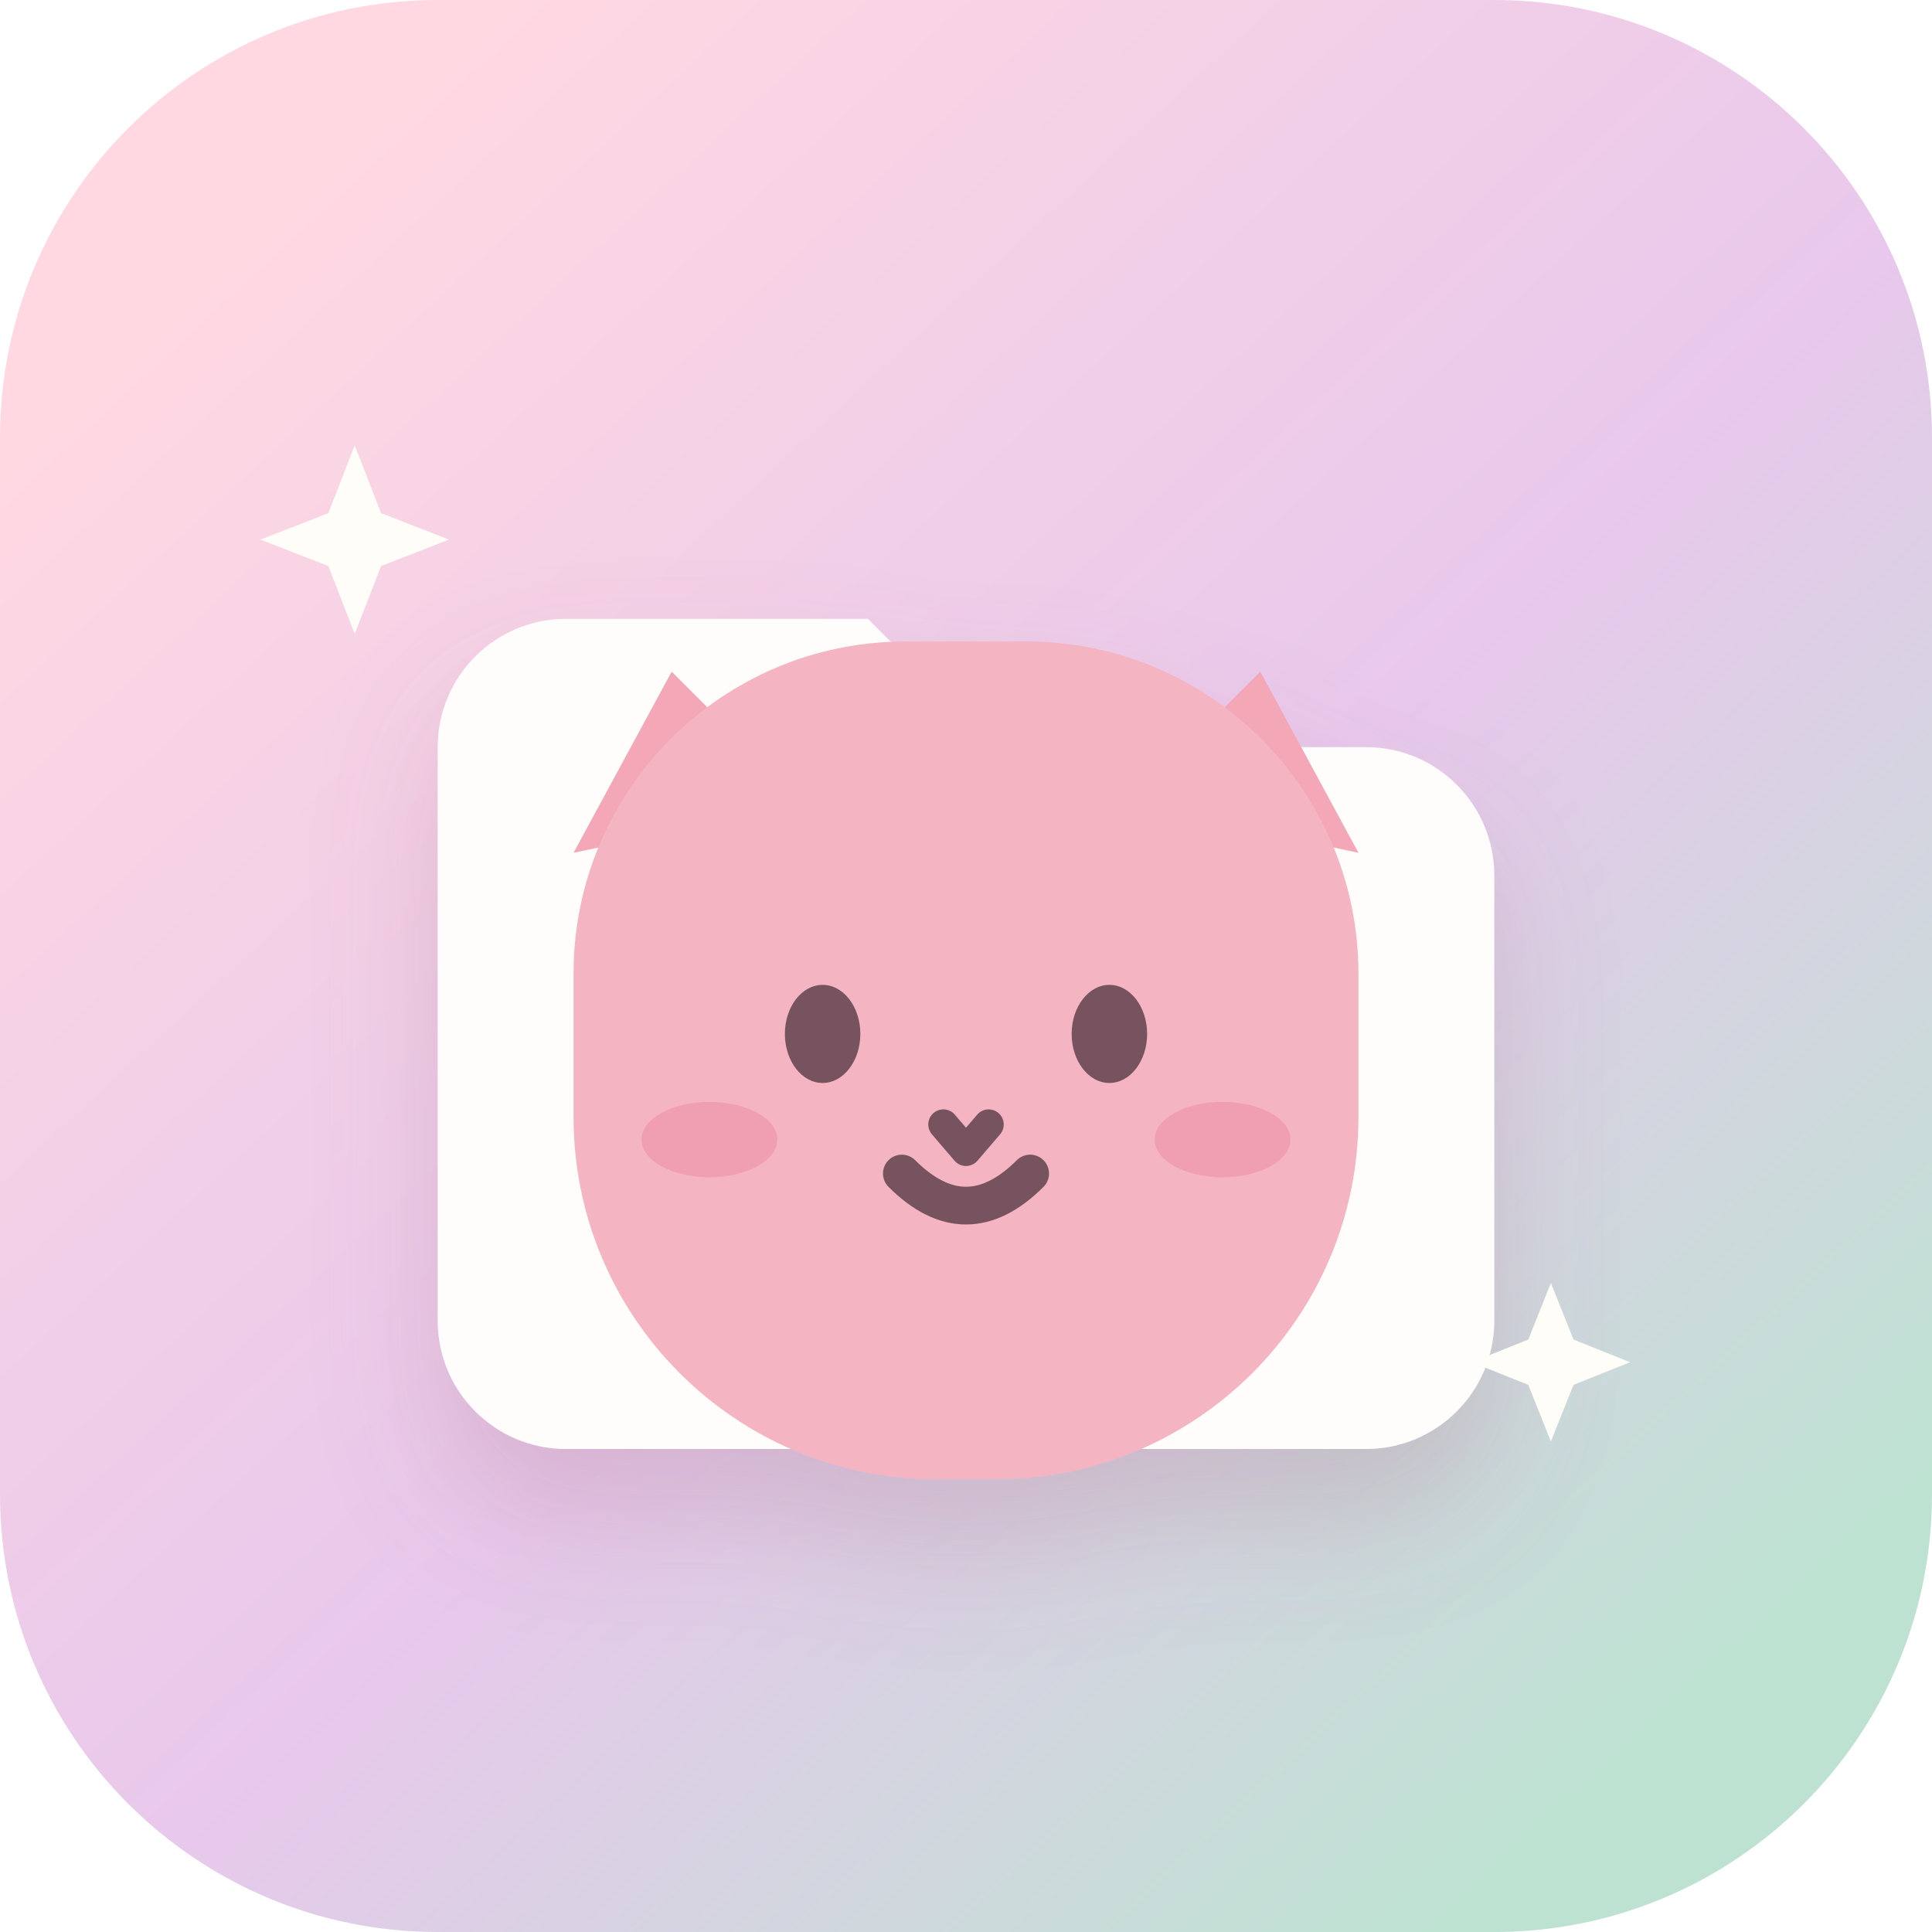
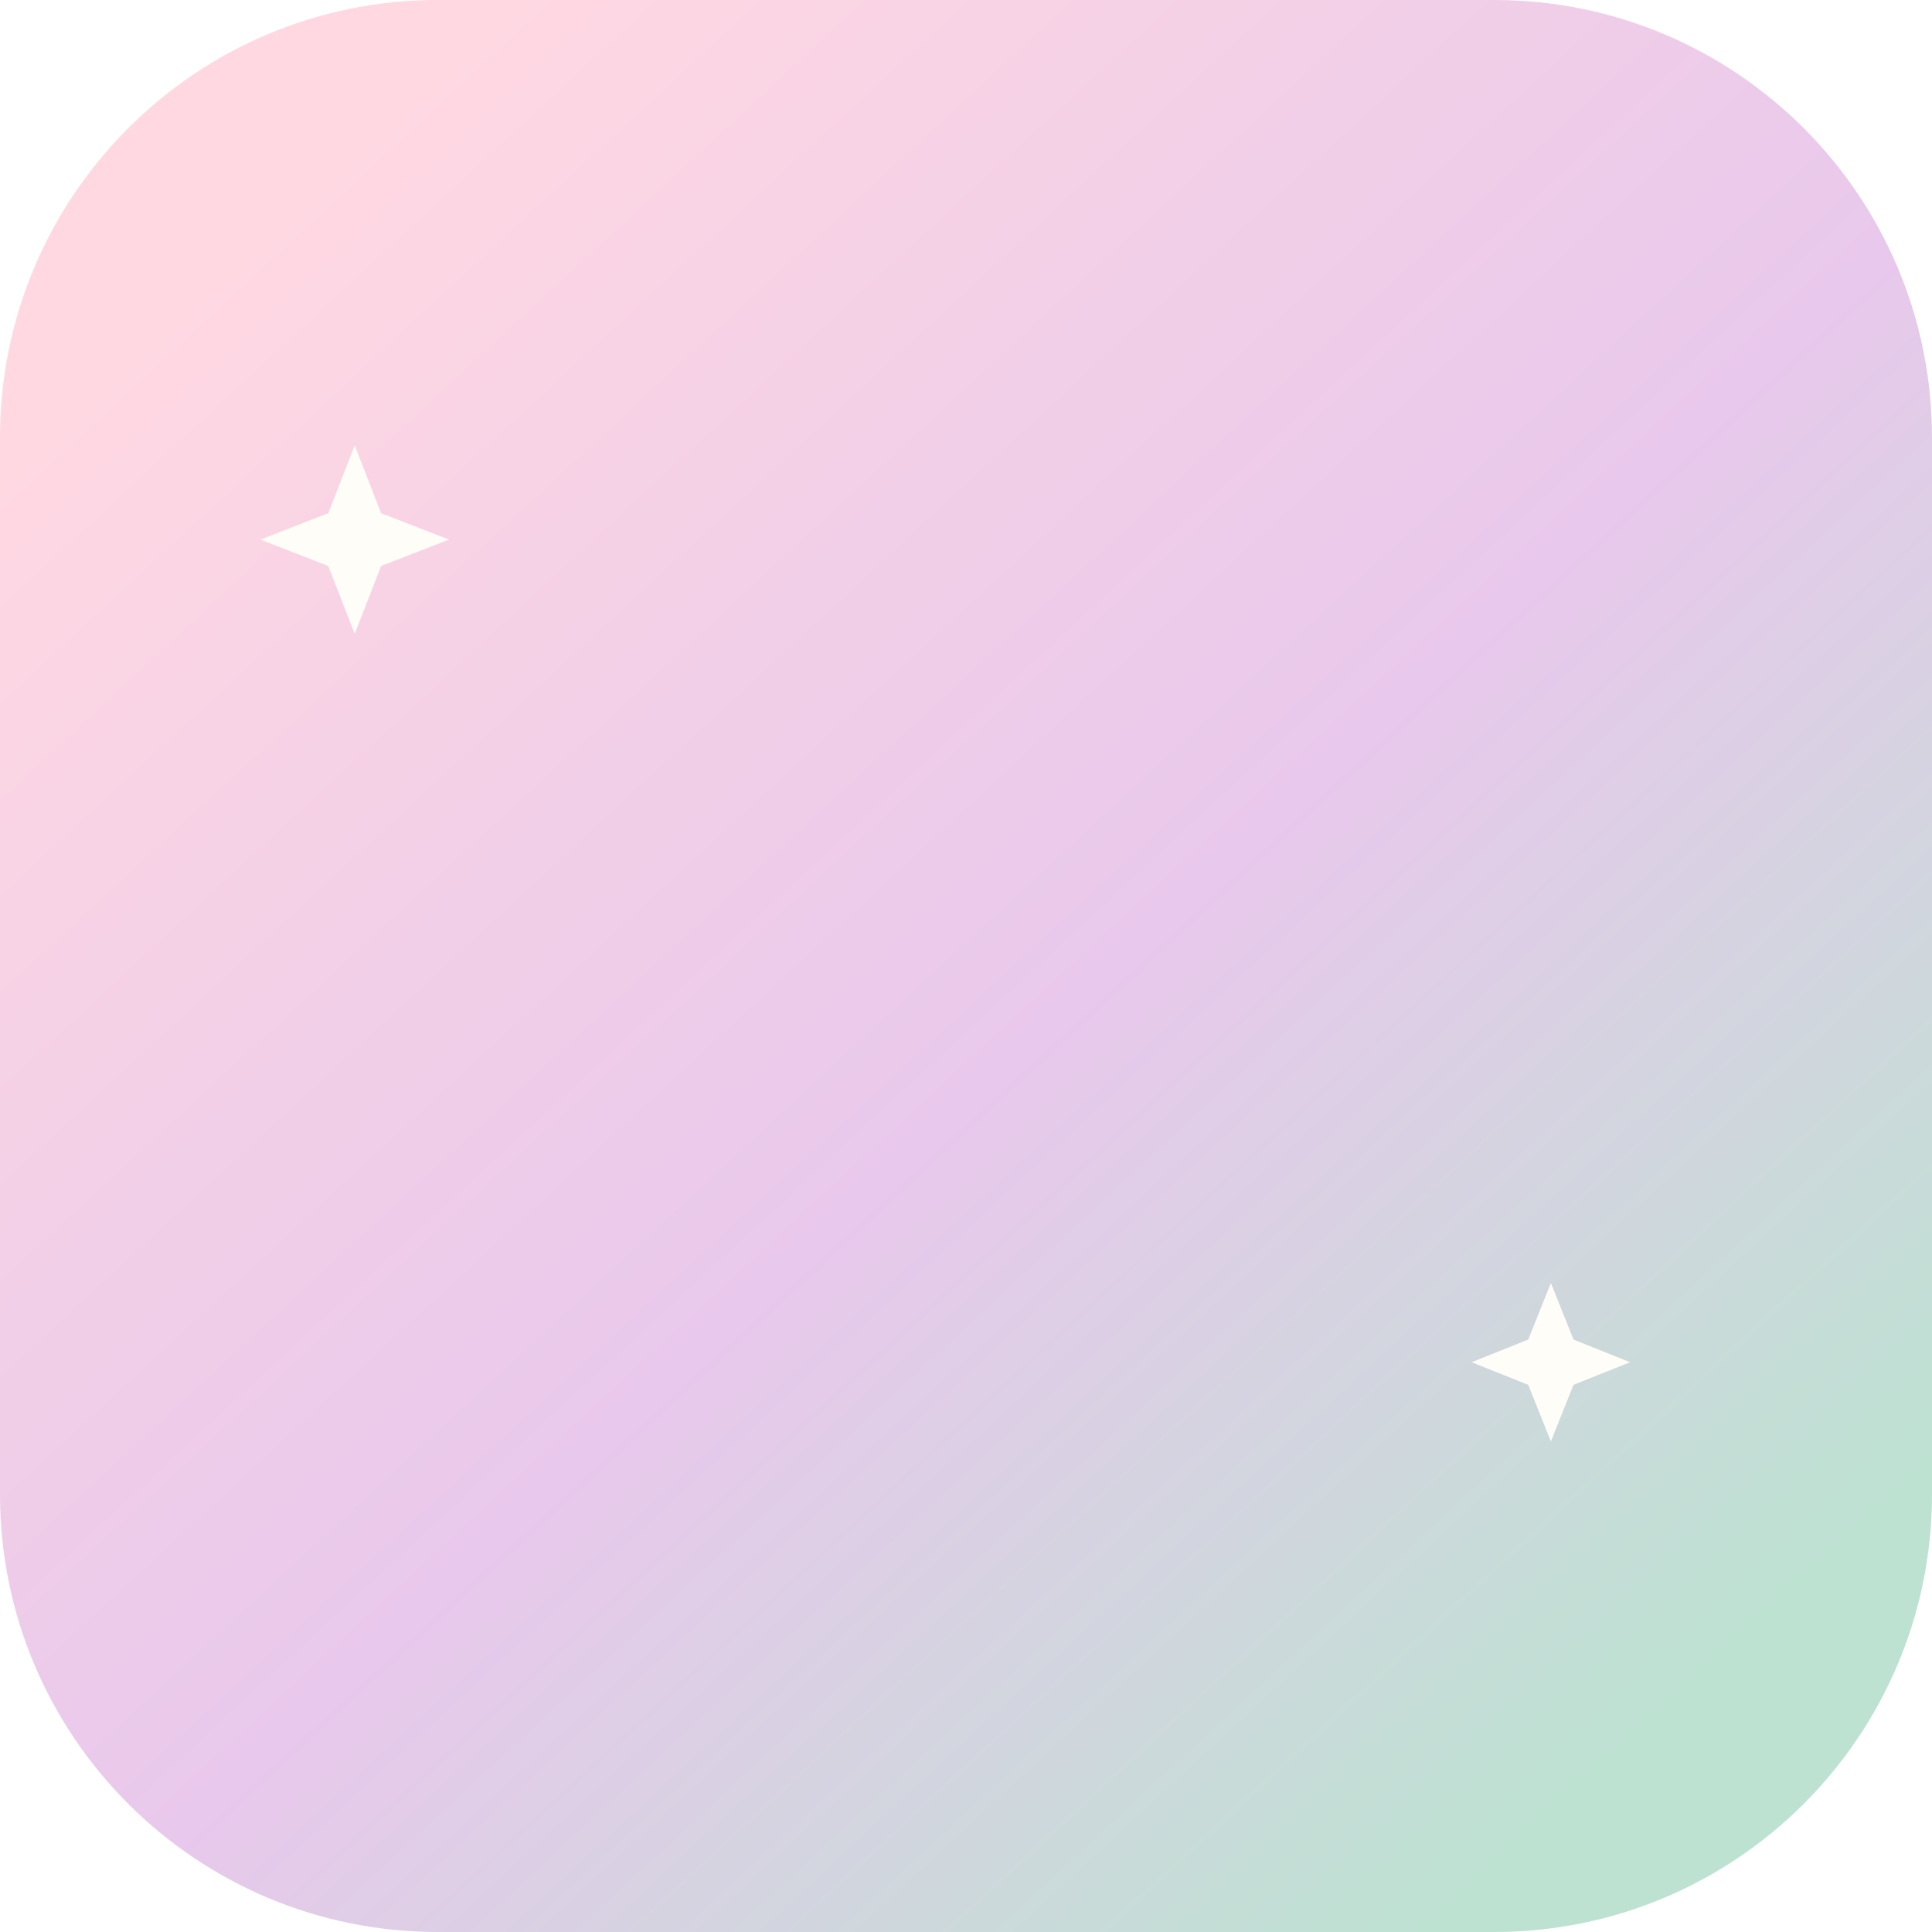
<svg xmlns="http://www.w3.org/2000/svg" width="512" height="512" viewBox="0 0 512 512" fill="none">
  <defs>
    <linearGradient id="bg" x1="72" y1="56" x2="442" y2="456" gradientUnits="userSpaceOnUse">
      <stop stop-color="#FFD8E2" />
      <stop offset="0.55" stop-color="#E8C8EC" />
      <stop offset="1" stop-color="#BDE2D2" />
    </linearGradient>
-     <filter id="shadow" x="44" y="56" width="424" height="412" filterUnits="userSpaceOnUse">
-       <feDropShadow dx="0" dy="18" stdDeviation="16" flood-color="#9C6377" flood-opacity="0.22" />
-     </filter>
  </defs>
  <rect width="512" height="512" rx="116" fill="url(#bg)" />
-   <g filter="url(#shadow)">
-     <path d="M116 198C116 179.222 131.222 164 150 164H230L264 198H362C380.778 198 396 213.222 396 232V350C396 368.778 380.778 384 362 384H150C131.222 384 116 368.778 116 350V198Z" fill="#FFFDFB" />
-     <path d="M152 226L178 178L213 213" fill="#F3A7B7" />
-     <path d="M360 226L334 178L299 213" fill="#F3A7B7" />
-     <path d="M152 258C152 209.399 191.399 170 240 170H272C320.601 170 360 209.399 360 258V296C360 349.019 317.019 392 264 392H248C194.981 392 152 349.019 152 296V258Z" fill="#F5B4C2" />
-     <ellipse cx="218" cy="274" rx="10" ry="13" fill="#76535F" />
-     <ellipse cx="294" cy="274" rx="10" ry="13" fill="#76535F" />
-     <path d="M239 311C250.333 322.333 261.667 322.333 273 311" stroke="#76535F" stroke-width="10" stroke-linecap="round" />
-     <path d="M250 298L256 305L262 298" stroke="#76535F" stroke-width="8" stroke-linecap="round" stroke-linejoin="round" />
-     <ellipse cx="188" cy="302" rx="18" ry="10" fill="#ED8FA5" fill-opacity="0.55" />
-     <ellipse cx="324" cy="302" rx="18" ry="10" fill="#ED8FA5" fill-opacity="0.55" />
-   </g>
  <path d="M94 118L101 136L119 143L101 150L94 168L87 150L69 143L87 136L94 118Z" fill="#FFFDF7" />
  <path d="M411 340L417 355L432 361L417 367L411 382L405 367L390 361L405 355L411 340Z" fill="#FFFDF7" />
</svg>
